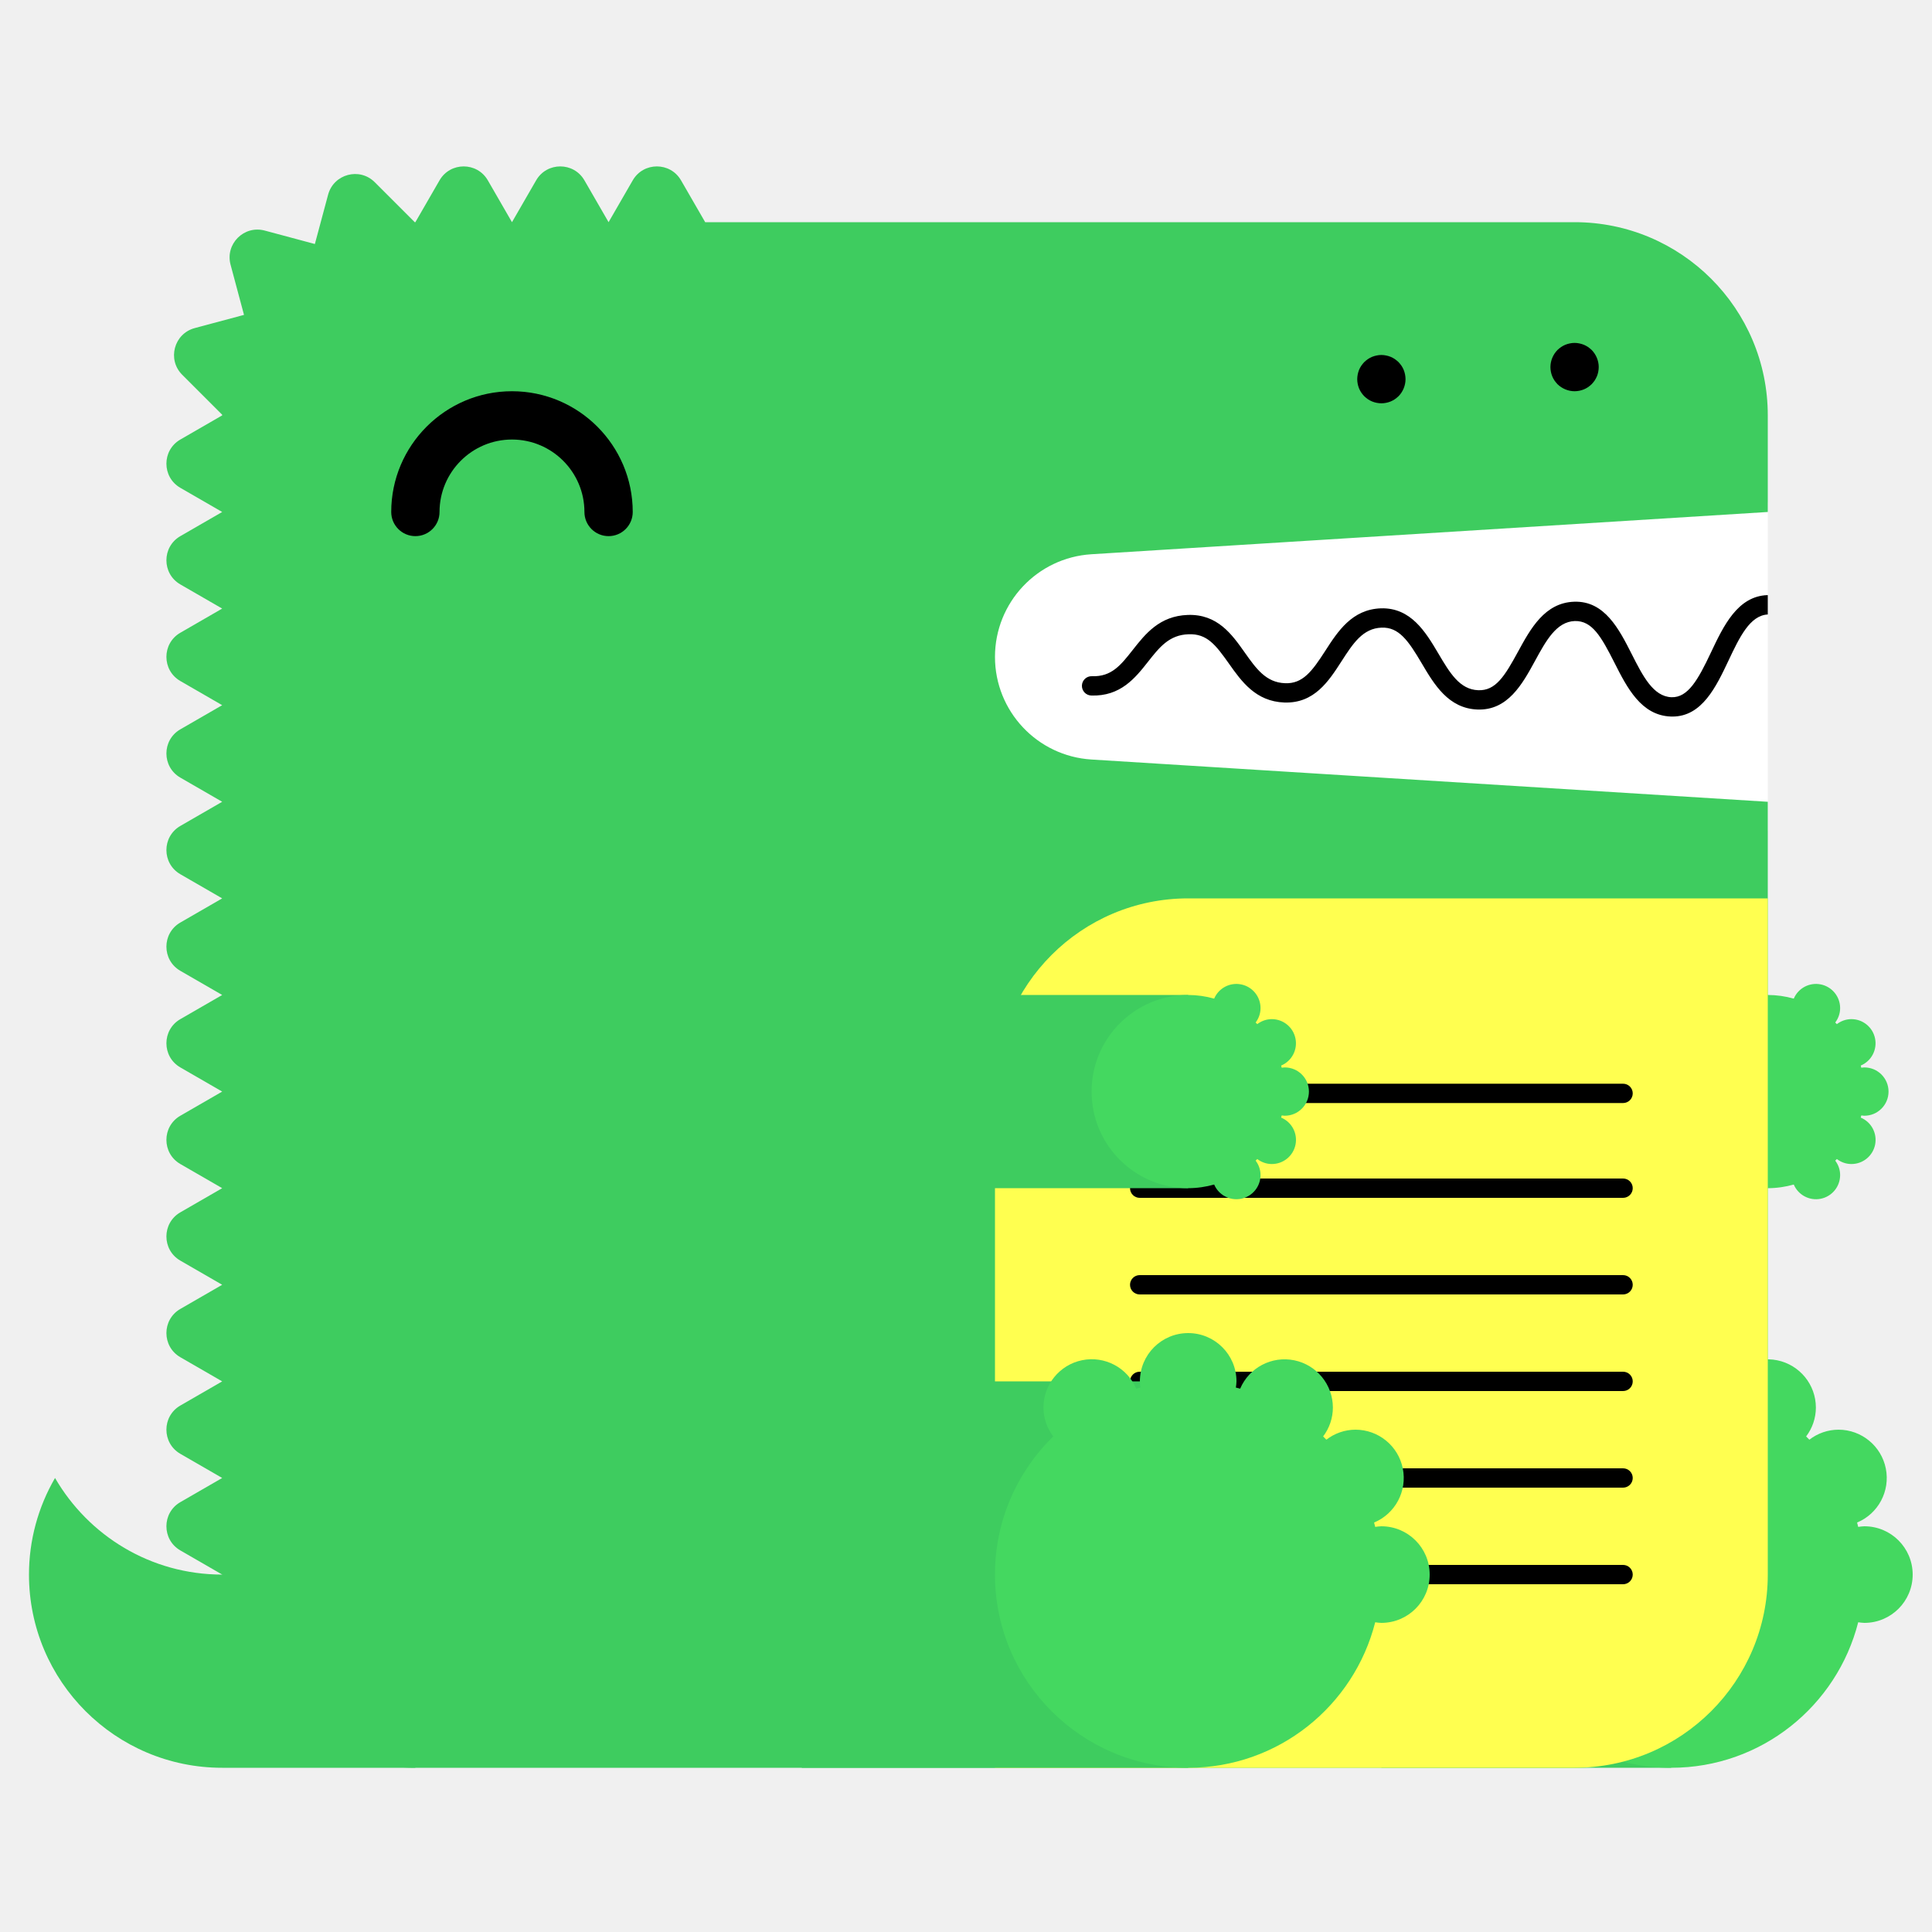
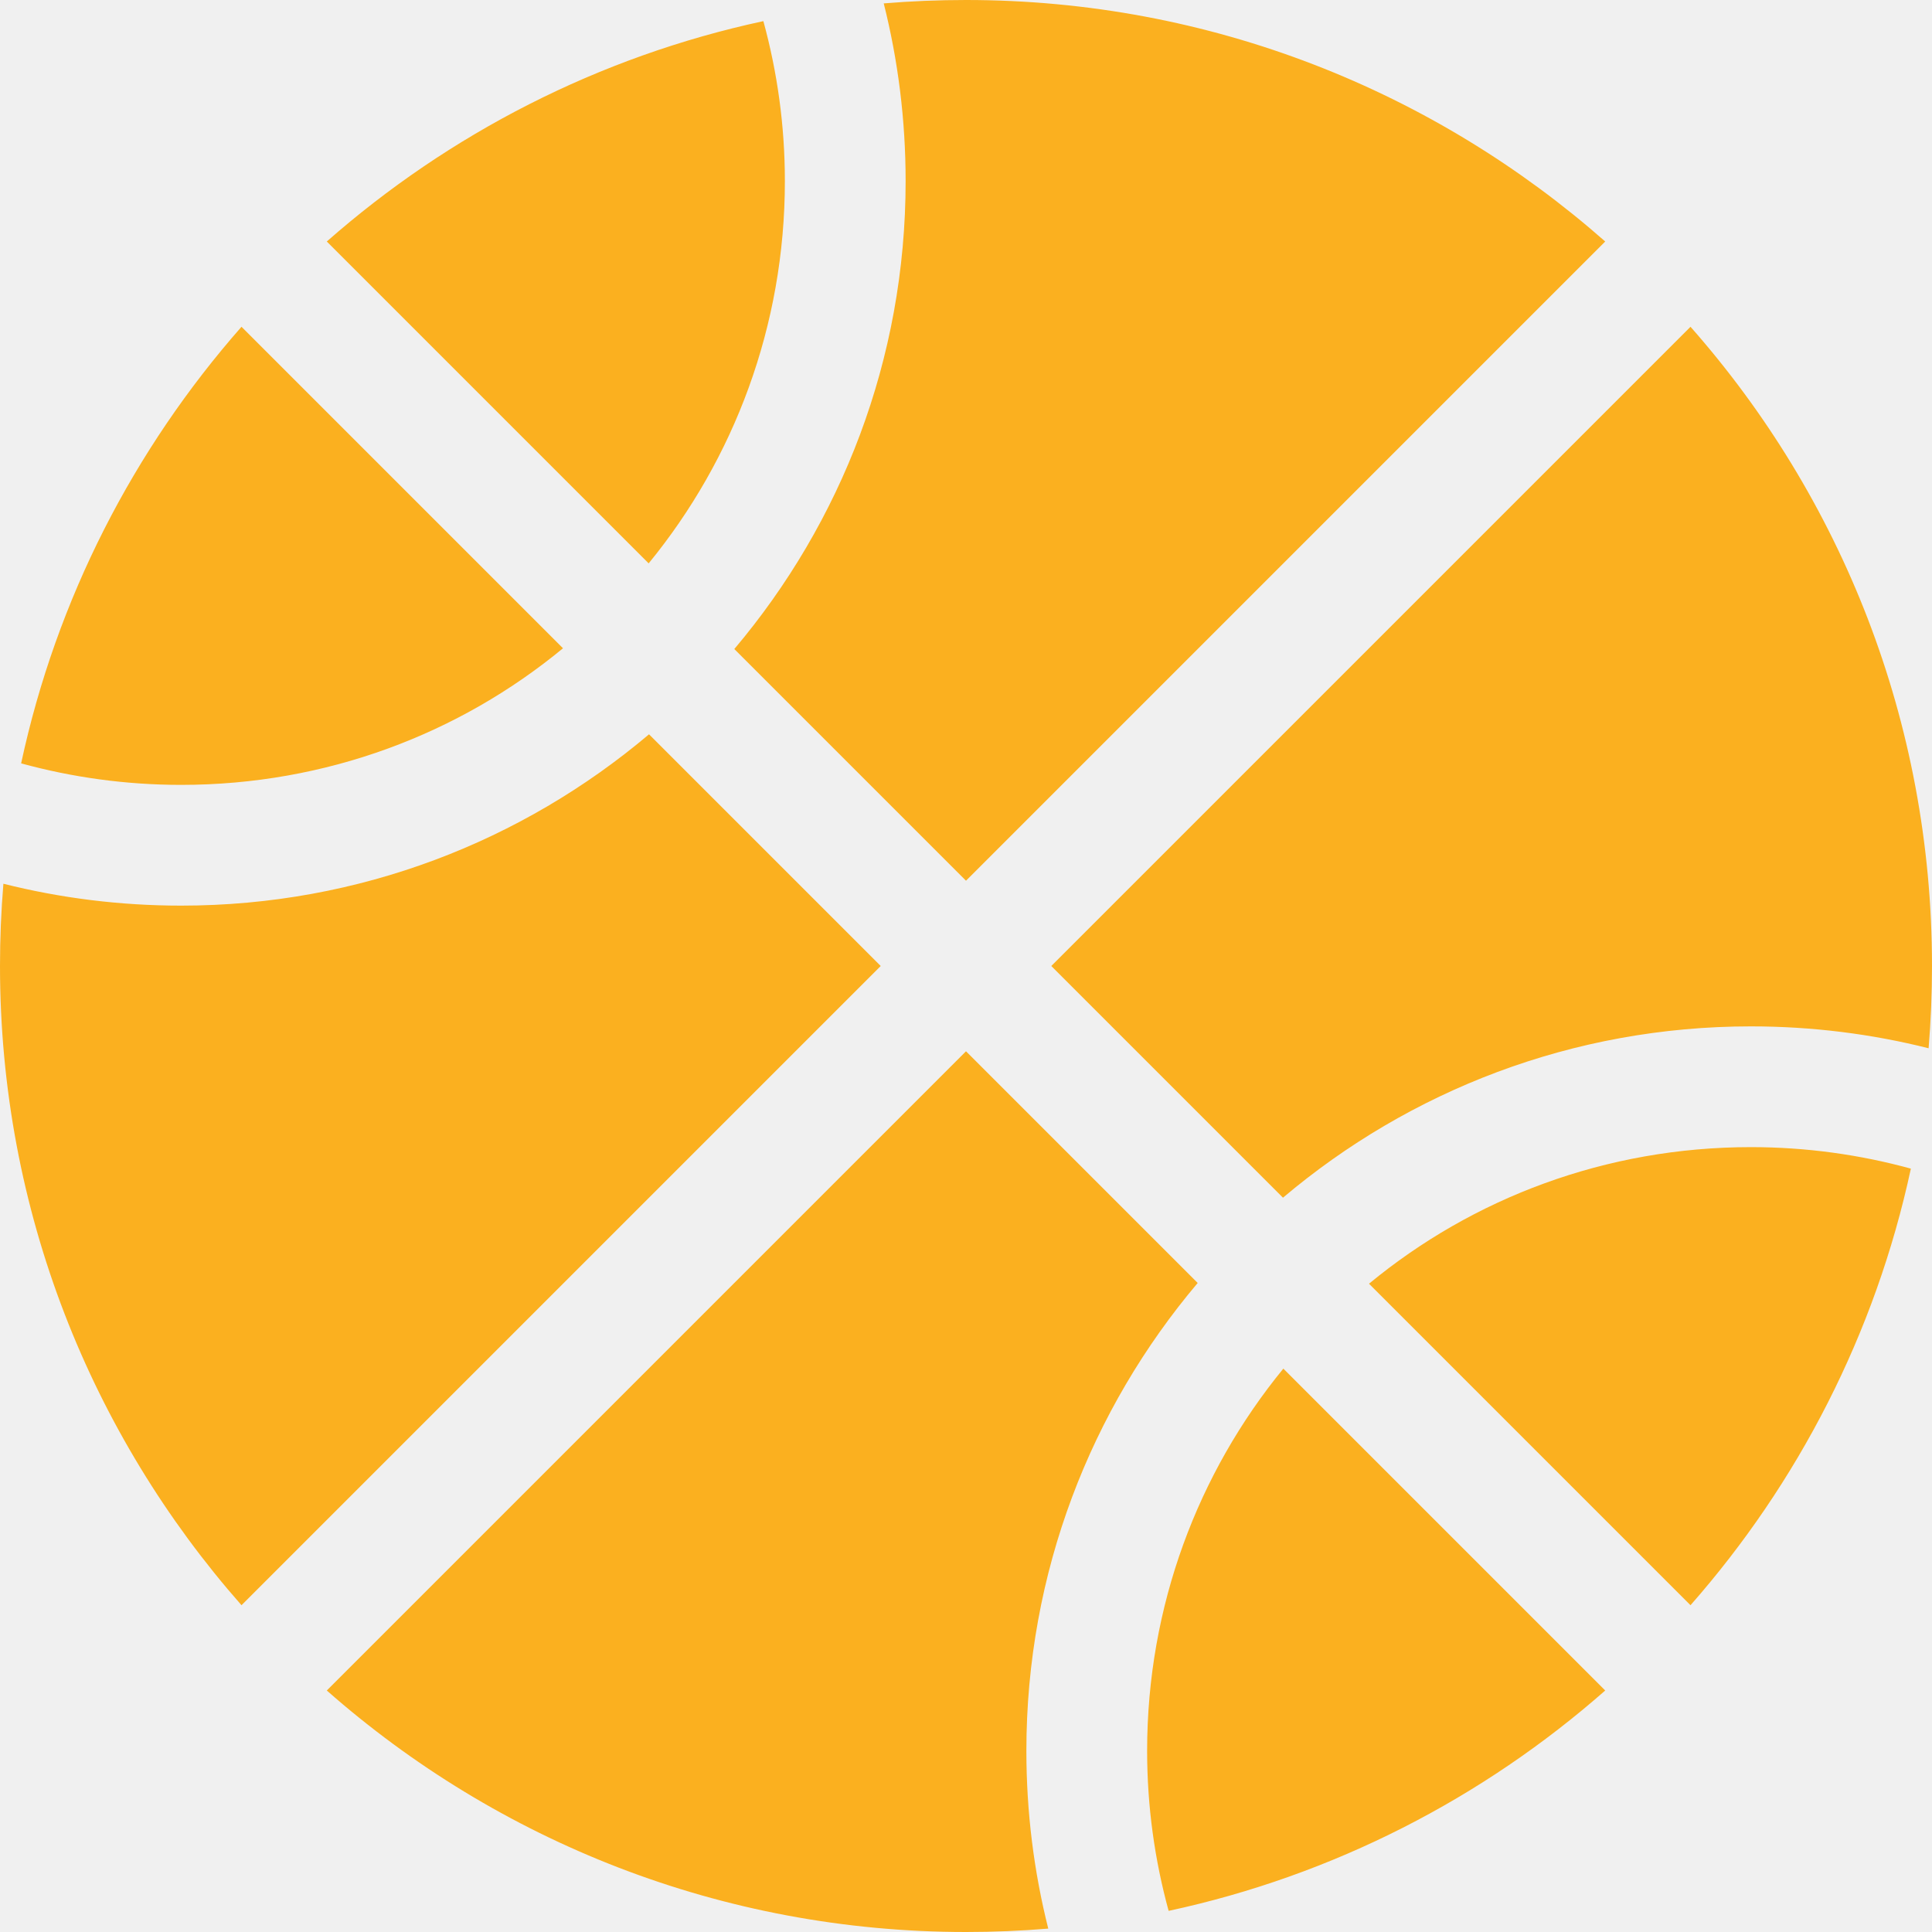
- <svg xmlns="http://www.w3.org/2000/svg" width="200" height="200" viewBox="0 0 200 200">
-   <g fill="none" fill-rule="evenodd">
-     <path fill="#FFF" d="M99 52h84v34H99z" />
-     <path d="M23 163c-7.398 0-13.843-4.027-17.303-10A19.886 19.886 0 0 0 3 163c0 11.046 8.954 20 20 20h20v-20H23z" fill="#3ECC5F" />
-     <path d="M112.98 57.376L183 53V43c0-11.046-8.954-20-20-20H73l-2.5-4.33c-1.112-1.925-3.889-1.925-5 0L63 23l-2.5-4.33c-1.111-1.925-3.889-1.925-5 0L53 23l-2.5-4.33c-1.111-1.925-3.889-1.925-5 0L43 23c-.022 0-.042.003-.065.003l-4.142-4.141c-1.57-1.571-4.252-.853-4.828 1.294l-1.369 5.104-5.192-1.392c-2.148-.575-4.111 1.389-3.535 3.536l1.39 5.193-5.102 1.367c-2.148.576-2.867 3.259-1.296 4.83l4.142 4.142c0 .021-.003.042-.003.064l-4.33 2.5c-1.925 1.111-1.925 3.889 0 5L23 53l-4.33 2.5c-1.925 1.111-1.925 3.889 0 5L23 63l-4.33 2.5c-1.925 1.111-1.925 3.889 0 5L23 73l-4.33 2.5c-1.925 1.111-1.925 3.889 0 5L23 83l-4.33 2.5c-1.925 1.111-1.925 3.889 0 5L23 93l-4.33 2.5c-1.925 1.111-1.925 3.889 0 5L23 103l-4.33 2.5c-1.925 1.111-1.925 3.889 0 5L23 113l-4.33 2.5c-1.925 1.111-1.925 3.889 0 5L23 123l-4.33 2.5c-1.925 1.111-1.925 3.889 0 5L23 133l-4.33 2.5c-1.925 1.111-1.925 3.889 0 5L23 143l-4.33 2.5c-1.925 1.111-1.925 3.889 0 5L23 153l-4.33 2.5c-1.925 1.111-1.925 3.889 0 5L23 163c0 11.046 8.954 20 20 20h120c11.046 0 20-8.954 20-20V83l-70.02-4.376A10.645 10.645 0 0 1 103 68c0-5.621 4.37-10.273 9.98-10.624" fill="#3ECC5F" />
-     <path fill="#3ECC5F" d="M143 183h30v-40h-30z" />
-     <path d="M193 158c-.219 0-.428.037-.639.064-.038-.15-.074-.301-.116-.451A5 5 0 0 0 190.32 148a4.96 4.96 0 0 0-3.016 1.036 26.531 26.531 0 0 0-.335-.336 4.955 4.955 0 0 0 1.011-2.987 5 5 0 0 0-9.599-1.959c-.148-.042-.297-.077-.445-.115.027-.211.064-.42.064-.639a5 5 0 0 0-5-5 5 5 0 0 0-5 5c0 .219.037.428.064.639-.148.038-.297.073-.445.115a4.998 4.998 0 0 0-9.599 1.959c0 1.125.384 2.151 1.011 2.987-3.717 3.632-6.031 8.693-6.031 14.3 0 11.046 8.954 20 20 20 9.339 0 17.16-6.41 19.361-15.064.211.027.42.064.639.064a5 5 0 0 0 5-5 5 5 0 0 0-5-5" fill="#44D860" />
-     <path fill="#3ECC5F" d="M153 123h30v-20h-30z" />
-     <path d="M193 115.5a2.5 2.5 0 1 0 0-5c-.109 0-.214.019-.319.032-.02-.075-.037-.15-.058-.225a2.501 2.501 0 0 0-.963-4.807c-.569 0-1.088.197-1.508.518a6.653 6.653 0 0 0-.168-.168c.314-.417.506-.931.506-1.494a2.5 2.5 0 0 0-4.8-.979A9.987 9.987 0 0 0 183 103c-5.522 0-10 4.478-10 10s4.478 10 10 10c.934 0 1.833-.138 2.69-.377a2.5 2.5 0 0 0 4.8-.979c0-.563-.192-1.077-.506-1.494.057-.055.113-.111.168-.168.42.321.939.518 1.508.518a2.5 2.5 0 0 0 .963-4.807c.021-.074.038-.15.058-.225.105.013.21.032.319.032" fill="#44D860" />
-     <path d="M63 55.5a2.5 2.5 0 0 1-2.5-2.5c0-4.136-3.364-7.5-7.5-7.5s-7.5 3.364-7.5 7.5a2.5 2.5 0 1 1-5 0c0-6.893 5.607-12.5 12.5-12.5S65.5 46.107 65.5 53a2.5 2.5 0 0 1-2.5 2.5" fill="#000" />
-     <path d="M103 183h60c11.046 0 20-8.954 20-20V93h-60c-11.046 0-20 8.954-20 20v70z" fill="#FFFF50" />
-     <path d="M168.02 124h-50.04a1 1 0 1 1 0-2h50.04a1 1 0 1 1 0 2m0 20h-50.04a1 1 0 1 1 0-2h50.04a1 1 0 1 1 0 2m0 20h-50.04a1 1 0 1 1 0-2h50.04a1 1 0 1 1 0 2m0-49.814h-50.04a1 1 0 1 1 0-2h50.04a1 1 0 1 1 0 2m0 19.814h-50.04a1 1 0 1 1 0-2h50.04a1 1 0 1 1 0 2m0 20h-50.04a1 1 0 1 1 0-2h50.04a1 1 0 1 1 0 2M183 61.611c-.012 0-.022-.006-.034-.005-3.09.105-4.552 3.196-5.842 5.923-1.346 2.85-2.387 4.703-4.093 4.647-1.889-.068-2.969-2.202-4.113-4.46-1.314-2.594-2.814-5.536-5.963-5.426-3.046.104-4.513 2.794-5.807 5.167-1.377 2.528-2.314 4.065-4.121 3.994-1.927-.07-2.951-1.805-4.136-3.813-1.321-2.236-2.848-4.75-5.936-4.664-2.994.103-4.465 2.385-5.763 4.4-1.373 2.13-2.335 3.428-4.165 3.351-1.973-.07-2.992-1.51-4.171-3.177-1.324-1.873-2.816-3.993-5.895-3.89-2.928.1-4.399 1.97-5.696 3.618-1.232 1.564-2.194 2.802-4.229 2.724a1 1 0 0 0-.072 2c3.017.101 4.545-1.8 5.872-3.487 1.177-1.496 2.193-2.787 4.193-2.855 1.926-.082 2.829 1.115 4.195 3.045 1.297 1.834 2.769 3.914 5.731 4.021 3.103.104 4.596-2.215 5.918-4.267 1.182-1.834 2.202-3.417 4.15-3.484 1.793-.067 2.769 1.35 4.145 3.681 1.297 2.197 2.766 4.686 5.787 4.796 3.125.108 4.634-2.62 5.949-5.035 1.139-2.088 2.214-4.06 4.119-4.126 1.793-.042 2.728 1.595 4.111 4.33 1.292 2.553 2.757 5.445 5.825 5.556l.169.003c3.064 0 4.518-3.075 5.805-5.794 1.139-2.41 2.217-4.68 4.067-4.773v-2z" fill="#000" />
-     <path fill="#3ECC5F" d="M83 183h40v-40H83z" />
-     <path d="M143 158c-.219 0-.428.037-.639.064-.038-.15-.074-.301-.116-.451A5 5 0 0 0 140.32 148a4.96 4.96 0 0 0-3.016 1.036 26.531 26.531 0 0 0-.335-.336 4.955 4.955 0 0 0 1.011-2.987 5 5 0 0 0-9.599-1.959c-.148-.042-.297-.077-.445-.115.027-.211.064-.42.064-.639a5 5 0 0 0-5-5 5 5 0 0 0-5 5c0 .219.037.428.064.639-.148.038-.297.073-.445.115a4.998 4.998 0 0 0-9.599 1.959c0 1.125.384 2.151 1.011 2.987-3.717 3.632-6.031 8.693-6.031 14.3 0 11.046 8.954 20 20 20 9.339 0 17.16-6.41 19.361-15.064.211.027.42.064.639.064a5 5 0 0 0 5-5 5 5 0 0 0-5-5" fill="#44D860" />
-     <path fill="#3ECC5F" d="M83 123h40v-20H83z" />
-     <path d="M133 115.5a2.5 2.5 0 1 0 0-5c-.109 0-.214.019-.319.032-.02-.075-.037-.15-.058-.225a2.501 2.501 0 0 0-.963-4.807c-.569 0-1.088.197-1.508.518a6.653 6.653 0 0 0-.168-.168c.314-.417.506-.931.506-1.494a2.5 2.5 0 0 0-4.8-.979A9.987 9.987 0 0 0 123 103c-5.522 0-10 4.478-10 10s4.478 10 10 10c.934 0 1.833-.138 2.69-.377a2.5 2.5 0 0 0 4.8-.979c0-.563-.192-1.077-.506-1.494.057-.055.113-.111.168-.168.42.321.939.518 1.508.518a2.5 2.5 0 0 0 .963-4.807c.021-.074.038-.15.058-.225.105.013.21.032.319.032" fill="#44D860" />
-     <path d="M143 41.75c-.16 0-.33-.02-.49-.05a2.52 2.52 0 0 1-.47-.14c-.15-.06-.29-.14-.431-.23-.13-.09-.259-.2-.38-.31-.109-.12-.219-.24-.309-.38s-.17-.28-.231-.43a2.619 2.619 0 0 1-.189-.96c0-.16.02-.33.05-.49.03-.16.08-.31.139-.47.061-.15.141-.29.231-.43.09-.13.2-.26.309-.38.121-.11.25-.22.38-.31.141-.09.281-.17.431-.23.149-.06.31-.11.47-.14.32-.07.65-.07.98 0 .159.03.32.08.47.14.149.06.29.14.43.23.13.09.259.2.38.31.11.12.22.25.31.38.09.14.17.28.23.43.06.16.11.31.14.47.029.16.05.33.05.49 0 .66-.271 1.31-.73 1.77-.121.11-.25.22-.38.31-.14.09-.281.17-.43.23a2.565 2.565 0 0 1-.96.19m20-1.25c-.66 0-1.3-.27-1.771-.73a3.802 3.802 0 0 1-.309-.38c-.09-.14-.17-.28-.231-.43a2.619 2.619 0 0 1-.189-.96c0-.66.27-1.3.729-1.77.121-.11.25-.22.38-.31.141-.09.281-.17.431-.23.149-.06.31-.11.47-.14.32-.07.66-.07.98 0 .159.03.32.08.47.14.149.06.29.14.43.23.13.09.259.2.38.31.459.47.73 1.11.73 1.77 0 .16-.021.33-.05.49-.03.16-.08.32-.14.47-.07.15-.14.29-.23.43-.09.13-.2.26-.31.38-.121.11-.25.22-.38.31-.14.09-.281.17-.43.23a2.565 2.565 0 0 1-.96.19" fill="#000" />
-   </g>
+ <svg xmlns="http://www.w3.org/2000/svg" viewBox="0 0 512 512">
+   <path fill="#fbb01f" d="M86.6 64C119 35.5 158.6 15 202.3 5.6C206 19.1 208 33.3 208 48c0 38.4-13.5 73.7-36.1 101.3L86.6 64zM64 86.6l85.2 85.2C121.7 194.5 86.4 208 48 208c-14.7 0-28.9-2-42.4-5.7C15 158.6 35.5 119 64 86.6zM256 0c64.9 0 124.2 24.2 169.4 64L256 233.4 194.6 172C222.9 138.5 240 95.3 240 48c0-16.2-2-32-5.8-47.1C241.4 .3 248.7 0 256 0zM48 240c47.3 0 90.5-17.1 124-45.4L233.4 256 64 425.4C24.2 380.2 0 320.9 0 256c0-7.3 .3-14.6 .9-21.8C16 238 31.8 240 48 240zm463.1 37.8C496 274 480.2 272 464 272c-47.3 0-90.5 17.1-124 45.4L278.6 256 448 86.6c39.8 45.1 64 104.4 64 169.4c0 7.3-.3 14.6-.9 21.8zm-4.7 31.9C497 353.4 476.5 393 448 425.4l-85.2-85.2C390.3 317.5 425.6 304 464 304c14.7 0 28.9 2 42.4 5.7zM340.1 362.7L425.4 448C393 476.5 353.4 497 309.7 506.4C306 492.9 304 478.7 304 464c0-38.4 13.5-73.7 36.1-101.3zM317.4 340C289.1 373.5 272 416.7 272 464c0 16.2 2 32 5.8 47.1c-7.2 .6-14.5 .9-21.8 .9c-64.9 0-124.2-24.2-169.4-64L256 278.6 317.4 340z" />
</svg>
